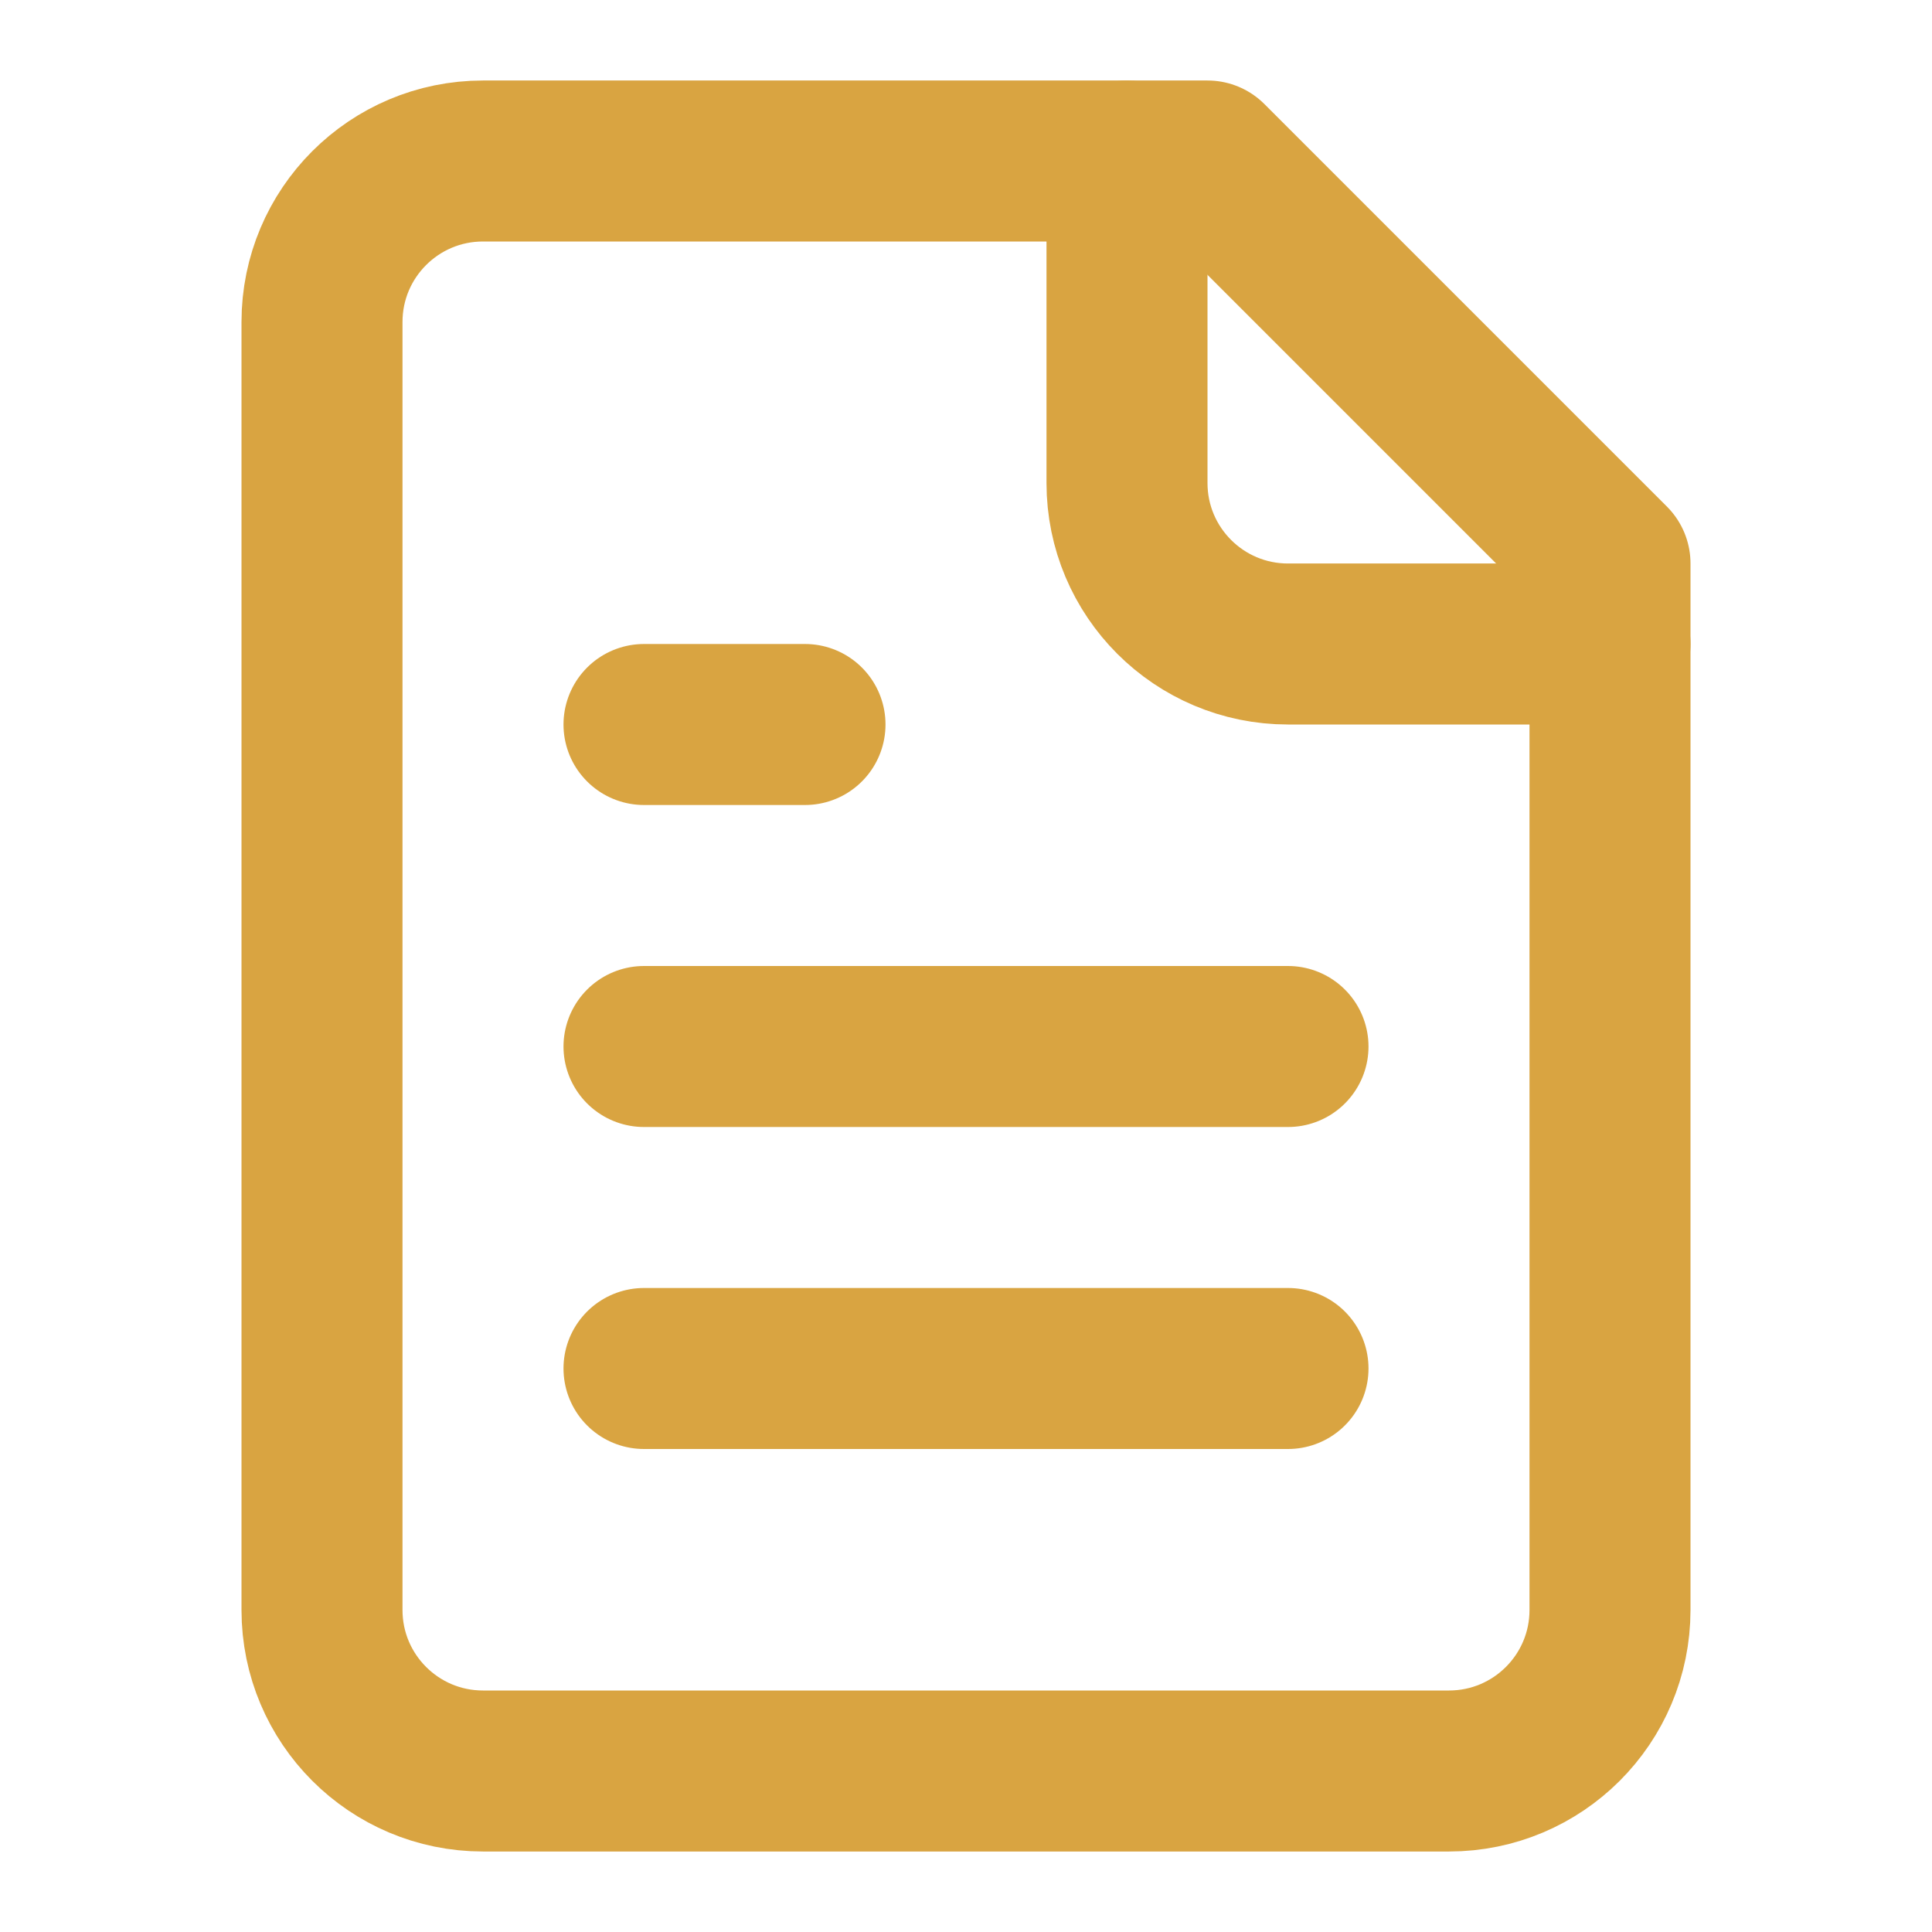
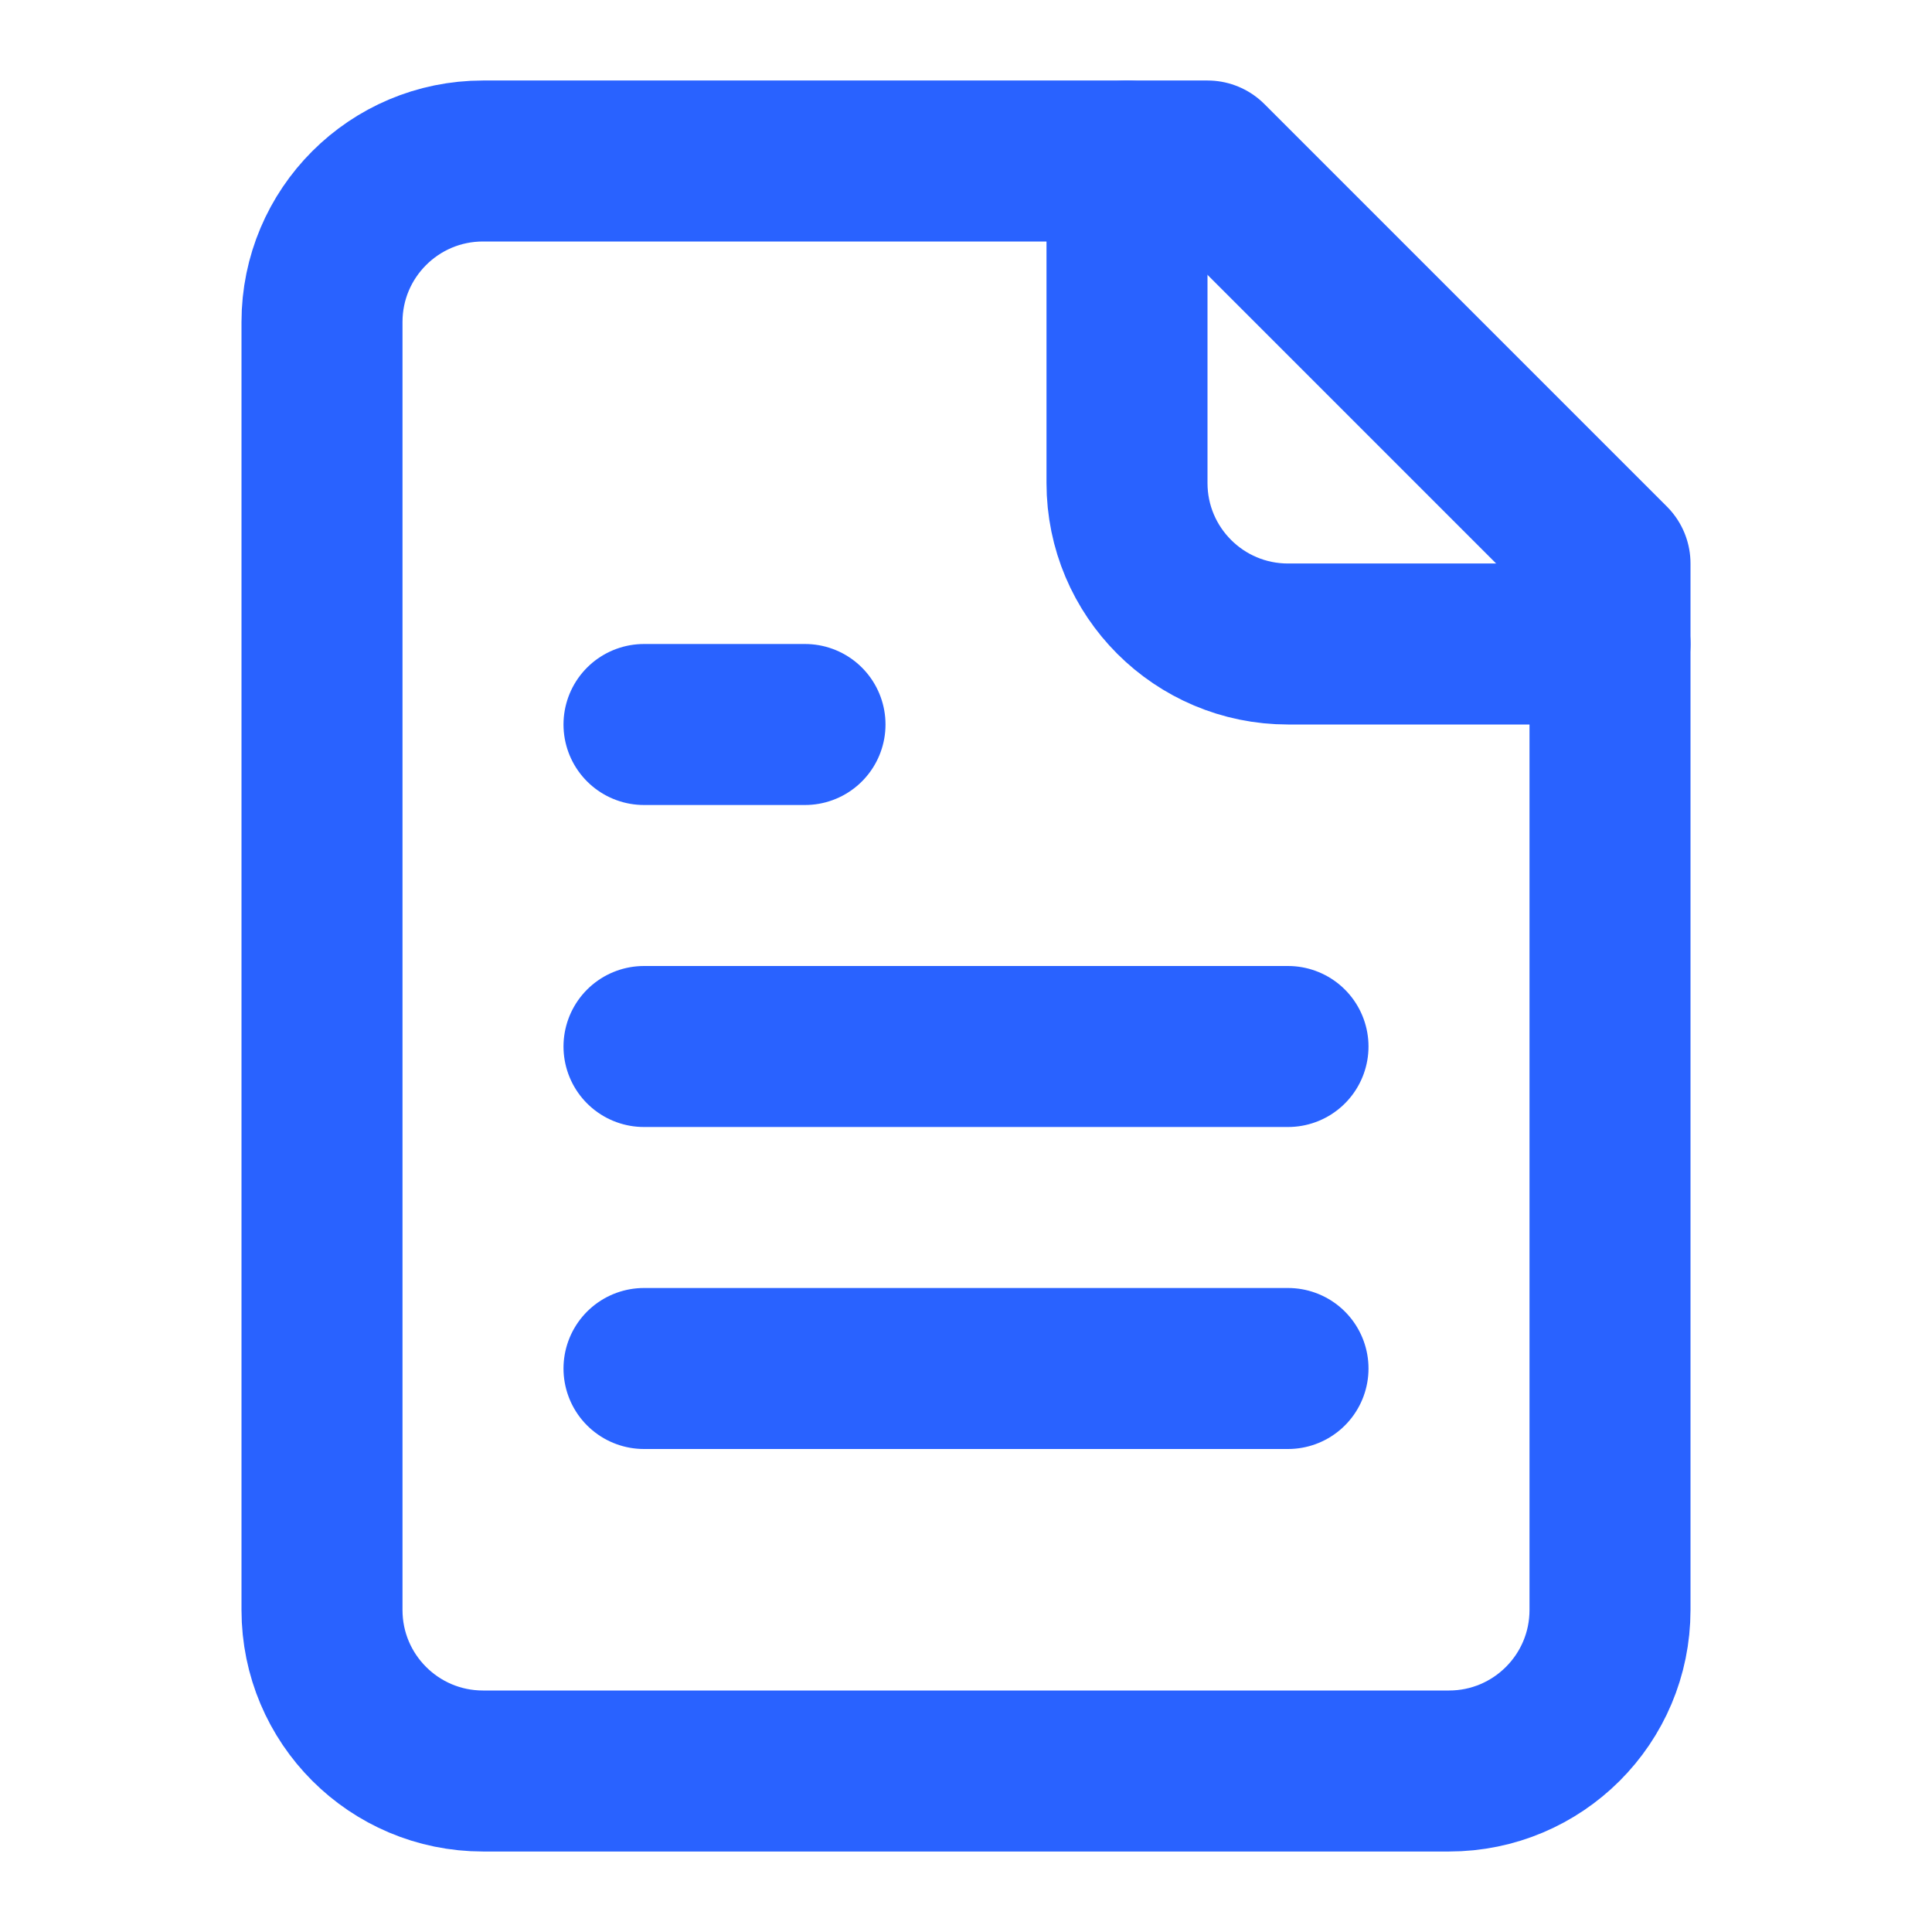
- <svg xmlns="http://www.w3.org/2000/svg" class="lucide lucide-file-text" width="24" height="24" viewBox="0 0 24 24" fill="none" stroke="#d9a441" stroke-width="2" stroke-linecap="round" stroke-linejoin="round">
+ <svg xmlns="http://www.w3.org/2000/svg" class="lucide lucide-file-text" width="24" height="24" viewBox="0 0 24 24" fill="none" stroke="#2962ff" stroke-width="2" stroke-linecap="round" stroke-linejoin="round">
  <path d="M15 2H6a2 2 0 0 0-2 2v16a2 2 0 0 0 2 2h12a2 2 0 0 0 2-2V7Z" />
  <path d="M14 2v4a2 2 0 0 0 2 2h4" />
  <path d="M10 9H8" />
  <path d="M16 13H8" />
  <path d="M16 17H8" />
</svg>
